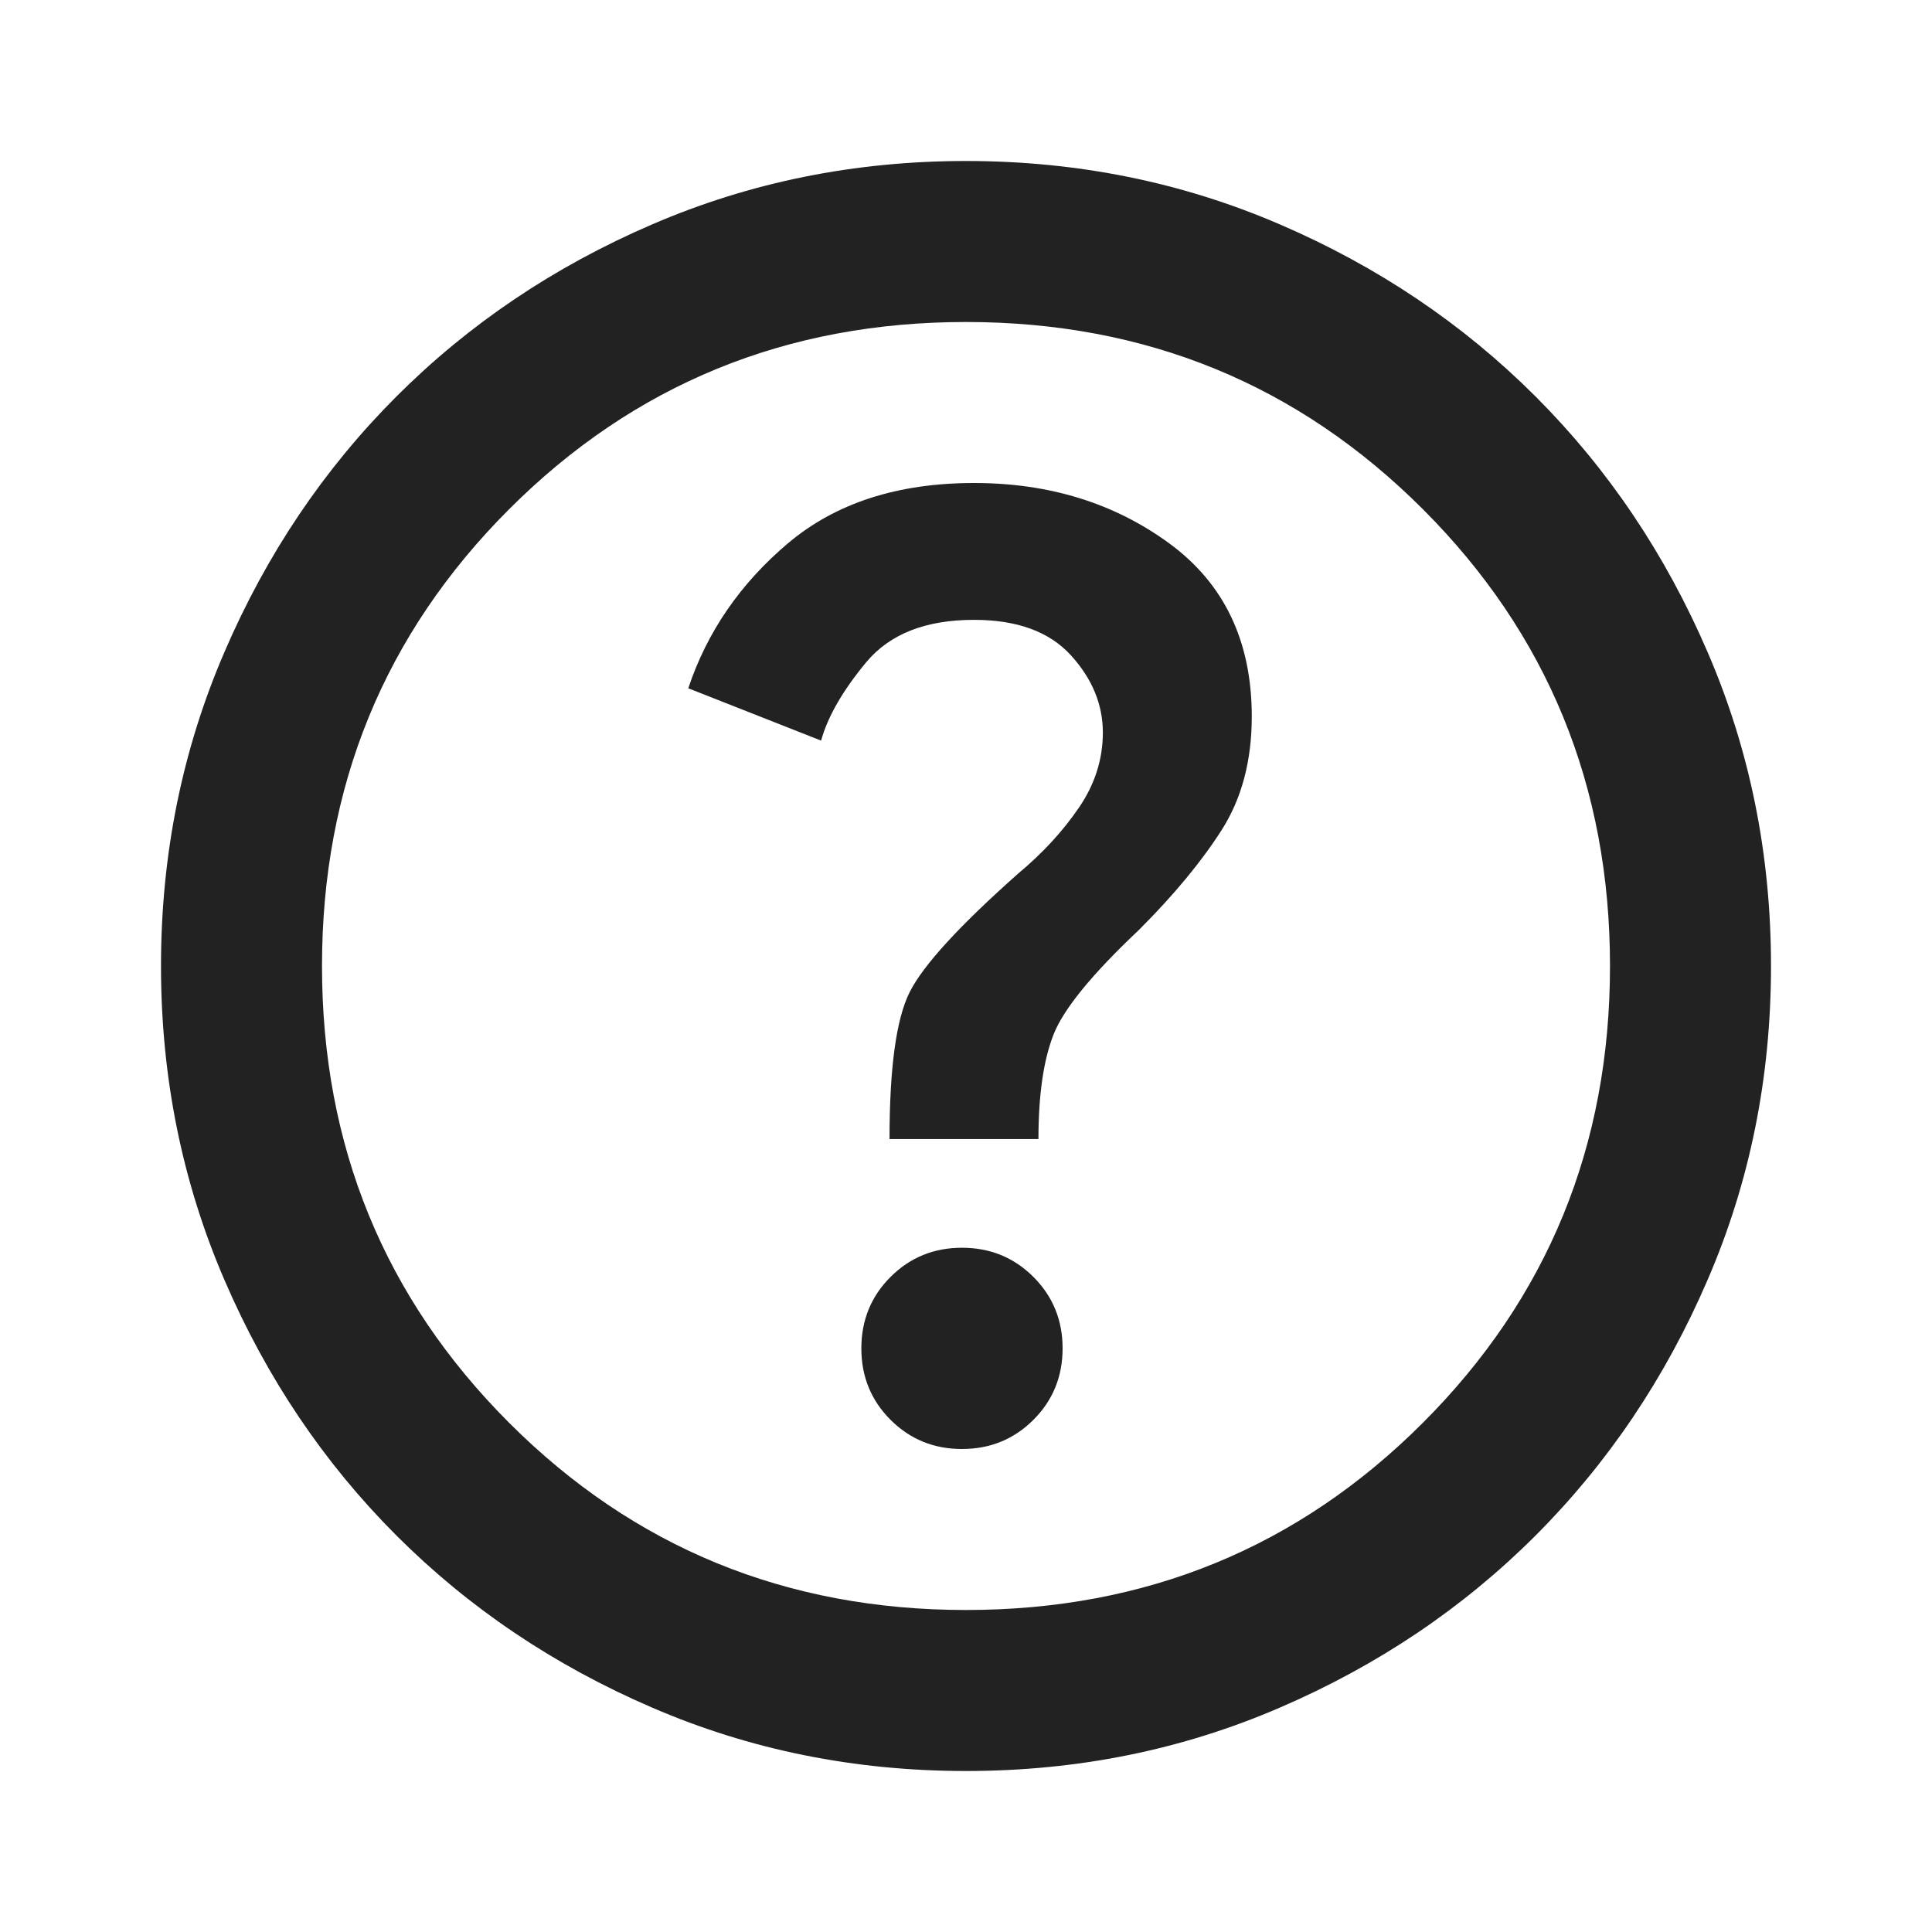
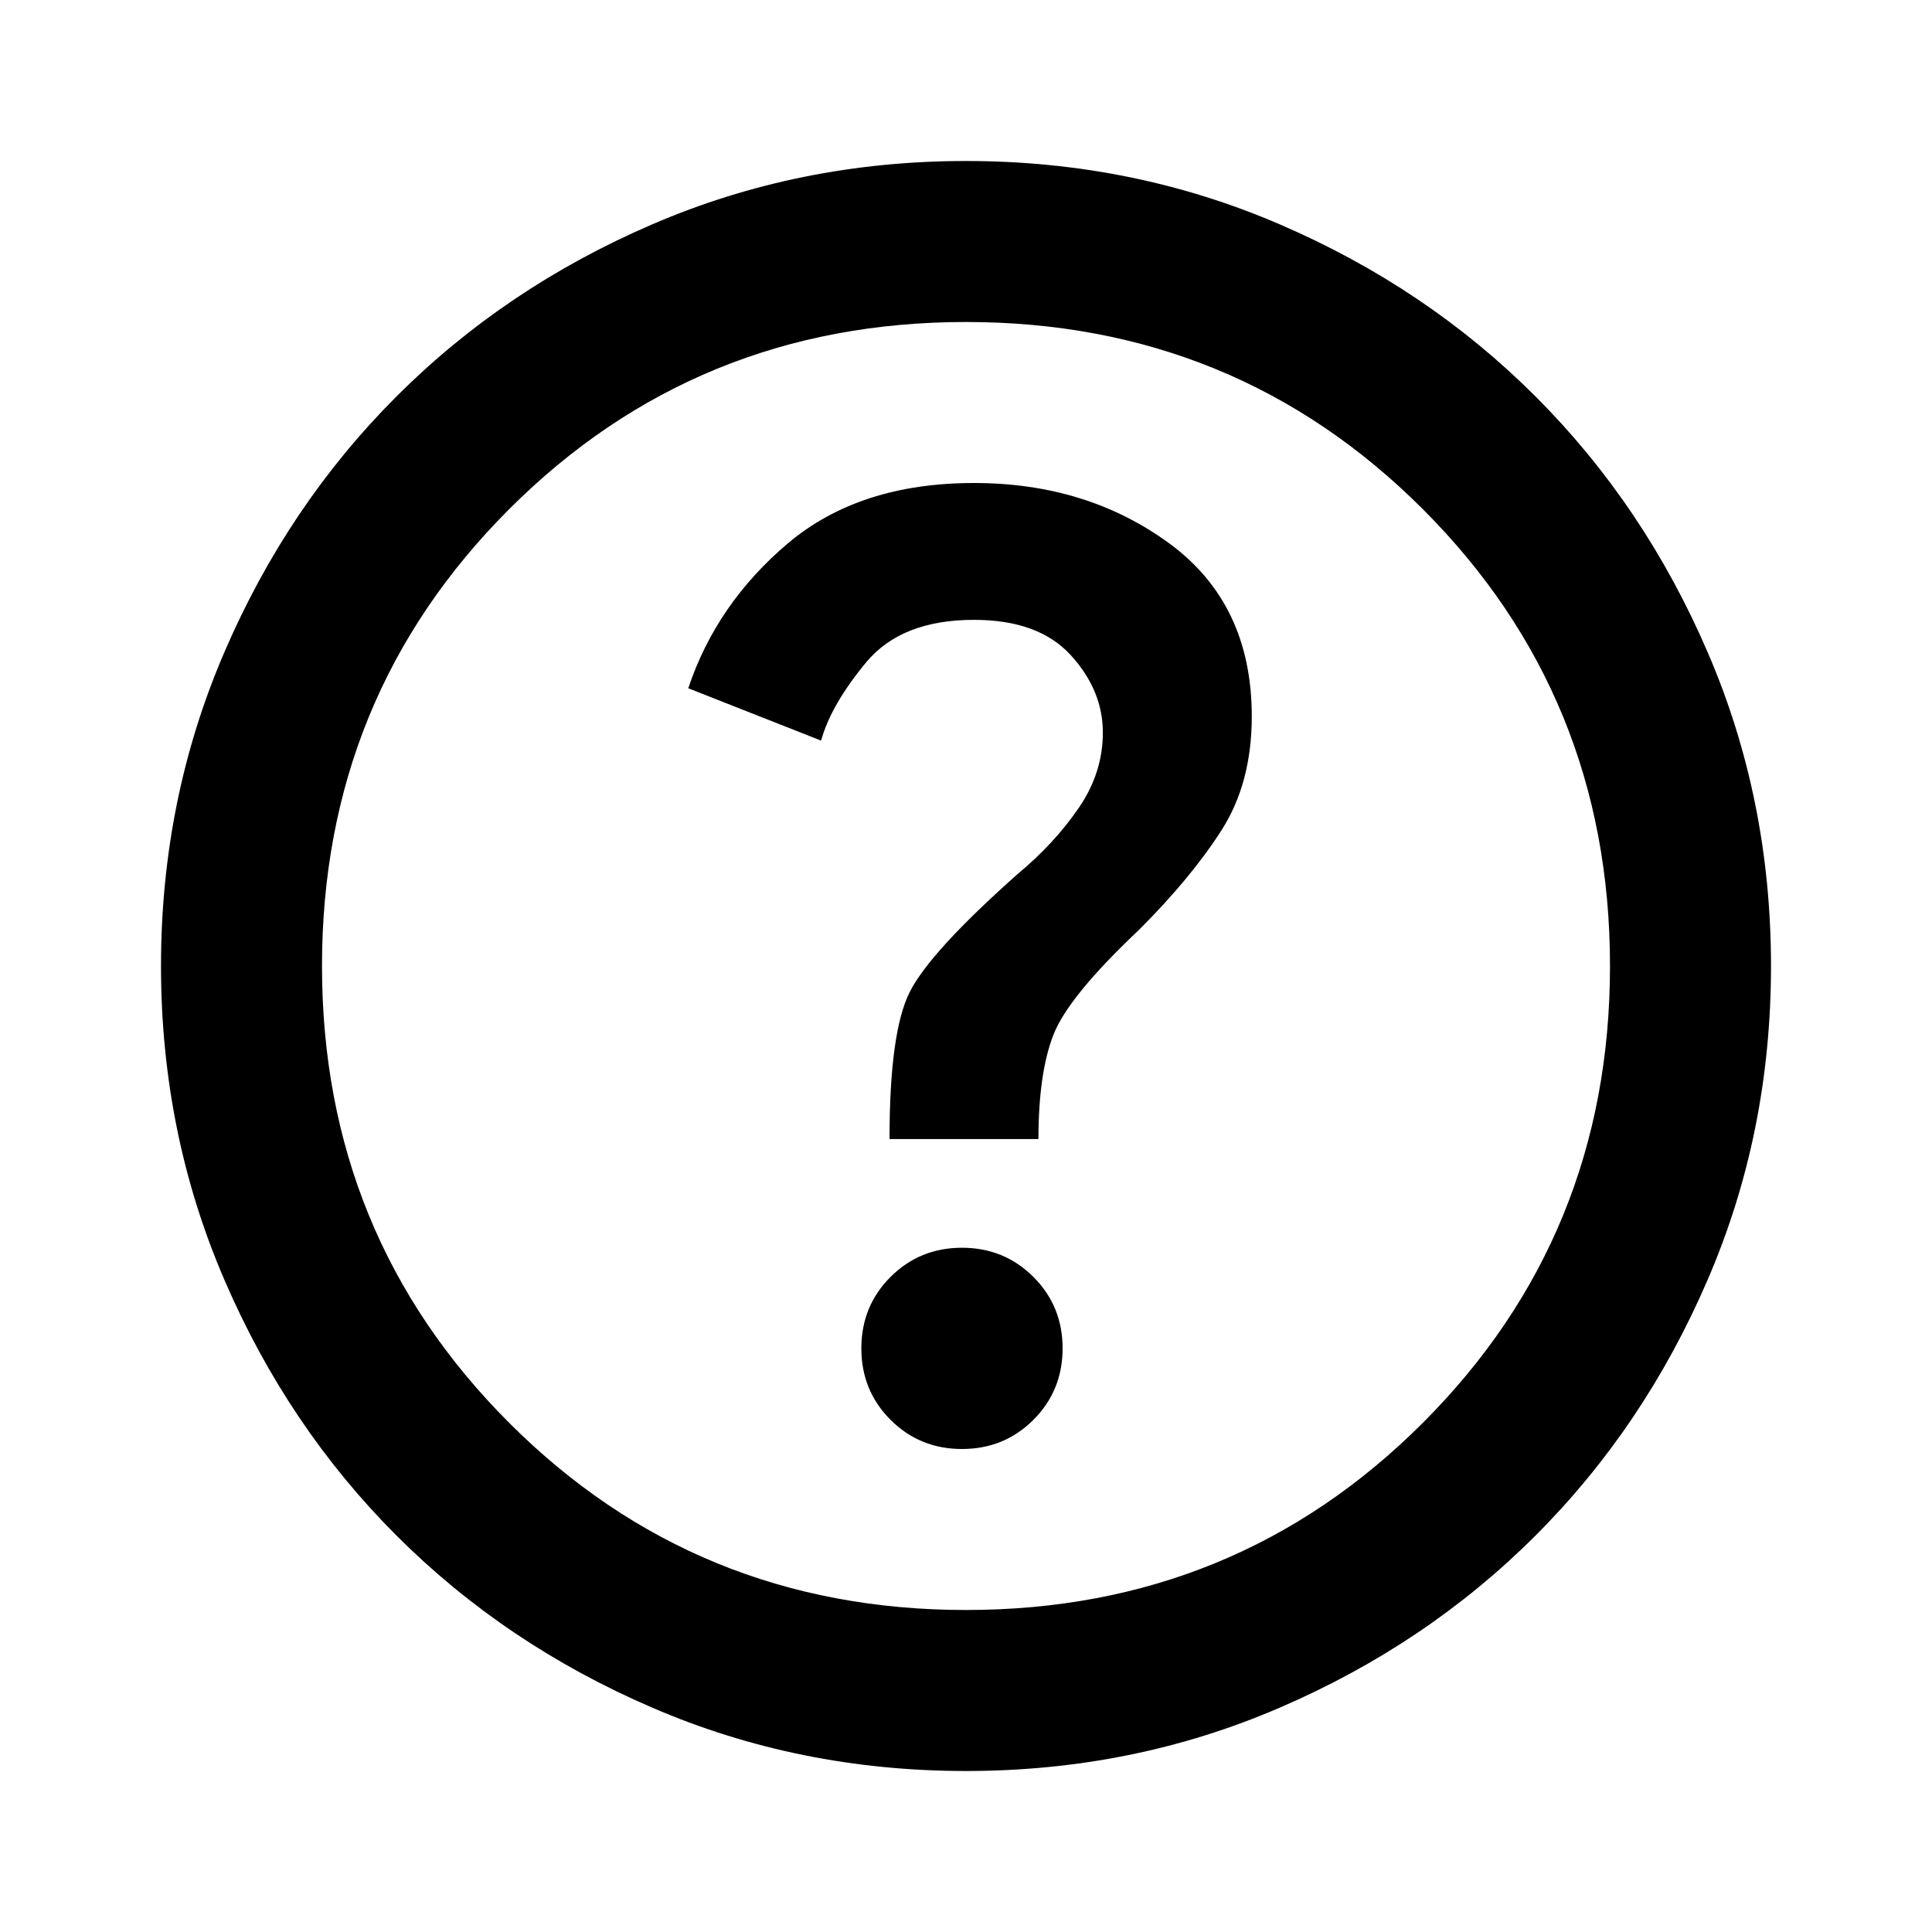
<svg xmlns="http://www.w3.org/2000/svg" width="24" height="24" viewBox="0 0 24 24" fill="none" version="1.1" id="svg1">
  <defs id="defs1" />
  <mask id="mask0_764_6313" style="mask-type:alpha" maskUnits="userSpaceOnUse" x="0" y="0" width="24" height="24">
    <rect width="24" height="24" fill="#FFC107" id="rect1" />
  </mask>
-   <g mask="url(#mask0_764_6313)" id="g1" style="fill:#222222;fill-opacity:1">
-     <path d="M11.95 18C12.3 18 12.596 17.879 12.838 17.637C13.079 17.396 13.2 17.1 13.2 16.75C13.2 16.4 13.079 16.104 12.838 15.863C12.596 15.621 12.3 15.5 11.95 15.5C11.6 15.5 11.304 15.621 11.062 15.863C10.821 16.104 10.7 16.4 10.7 16.75C10.7 17.1 10.821 17.396 11.062 17.637C11.304 17.879 11.6 18 11.95 18ZM11.05 14.15H12.9C12.9 13.6 12.963 13.167 13.088 12.85C13.213 12.533 13.567 12.1 14.15 11.55C14.583 11.117 14.925 10.704 15.175 10.312C15.425 9.921 15.55 9.45 15.55 8.9C15.55 7.967 15.208 7.25 14.525 6.75C13.842 6.25 13.033 6 12.1 6C11.15 6 10.379 6.25 9.787 6.75C9.196 7.25 8.783 7.85 8.55 8.55L10.2 9.2C10.283 8.9 10.471 8.575 10.762 8.225C11.054 7.875 11.5 7.7 12.1 7.7C12.633 7.7 13.033 7.846 13.3 8.137C13.567 8.429 13.7 8.75 13.7 9.1C13.7 9.433 13.6 9.746 13.4 10.037C13.2 10.329 12.95 10.6 12.65 10.85C11.917 11.5 11.467 11.992 11.3 12.325C11.133 12.658 11.05 13.267 11.05 14.15ZM12 22C10.617 22 9.317 21.738 8.1 21.212C6.883 20.688 5.825 19.975 4.925 19.075C4.025 18.175 3.312 17.117 2.788 15.9C2.263 14.683 2 13.383 2 12C2 10.617 2.263 9.317 2.788 8.1C3.312 6.883 4.025 5.825 4.925 4.925C5.825 4.025 6.883 3.312 8.1 2.788C9.317 2.263 10.617 2 12 2C13.383 2 14.683 2.263 15.9 2.788C17.117 3.312 18.175 4.025 19.075 4.925C19.975 5.825 20.688 6.883 21.212 8.1C21.738 9.317 22 10.617 22 12C22 13.383 21.738 14.683 21.212 15.9C20.688 17.117 19.975 18.175 19.075 19.075C18.175 19.975 17.117 20.688 15.9 21.212C14.683 21.738 13.383 22 12 22ZM12 20C14.233 20 16.125 19.225 17.675 17.675C19.225 16.125 20 14.233 20 12C20 9.767 19.225 7.875 17.675 6.325C16.125 4.775 14.233 4 12 4C9.767 4 7.875 4.775 6.325 6.325C4.775 7.875 4 9.767 4 12C4 14.233 4.775 16.125 6.325 17.675C7.875 19.225 9.767 20 12 20Z" fill="#FFC107" id="path1" style="fill:#222222;fill-opacity:1" />
+   <g mask="url(#mask0_764_6313)" id="g1" style="fill:currentColor;fill-opacity:1">
+     <path d="M11.95 18C12.3 18 12.596 17.879 12.838 17.637C13.079 17.396 13.2 17.1 13.2 16.75C13.2 16.4 13.079 16.104 12.838 15.863C12.596 15.621 12.3 15.5 11.95 15.5C11.6 15.5 11.304 15.621 11.062 15.863C10.821 16.104 10.7 16.4 10.7 16.75C10.7 17.1 10.821 17.396 11.062 17.637C11.304 17.879 11.6 18 11.95 18ZM11.05 14.15H12.9C12.9 13.6 12.963 13.167 13.088 12.85C13.213 12.533 13.567 12.1 14.15 11.55C14.583 11.117 14.925 10.704 15.175 10.312C15.425 9.921 15.55 9.45 15.55 8.9C15.55 7.967 15.208 7.25 14.525 6.75C13.842 6.25 13.033 6 12.1 6C11.15 6 10.379 6.25 9.787 6.75C9.196 7.25 8.783 7.85 8.55 8.55L10.2 9.2C10.283 8.9 10.471 8.575 10.762 8.225C11.054 7.875 11.5 7.7 12.1 7.7C12.633 7.7 13.033 7.846 13.3 8.137C13.567 8.429 13.7 8.75 13.7 9.1C13.7 9.433 13.6 9.746 13.4 10.037C13.2 10.329 12.95 10.6 12.65 10.85C11.917 11.5 11.467 11.992 11.3 12.325C11.133 12.658 11.05 13.267 11.05 14.15ZM12 22C10.617 22 9.317 21.738 8.1 21.212C6.883 20.688 5.825 19.975 4.925 19.075C4.025 18.175 3.312 17.117 2.788 15.9C2.263 14.683 2 13.383 2 12C2 10.617 2.263 9.317 2.788 8.1C3.312 6.883 4.025 5.825 4.925 4.925C5.825 4.025 6.883 3.312 8.1 2.788C9.317 2.263 10.617 2 12 2C13.383 2 14.683 2.263 15.9 2.788C17.117 3.312 18.175 4.025 19.075 4.925C19.975 5.825 20.688 6.883 21.212 8.1C21.738 9.317 22 10.617 22 12C22 13.383 21.738 14.683 21.212 15.9C20.688 17.117 19.975 18.175 19.075 19.075C18.175 19.975 17.117 20.688 15.9 21.212C14.683 21.738 13.383 22 12 22ZM12 20C14.233 20 16.125 19.225 17.675 17.675C19.225 16.125 20 14.233 20 12C20 9.767 19.225 7.875 17.675 6.325C16.125 4.775 14.233 4 12 4C9.767 4 7.875 4.775 6.325 6.325C4.775 7.875 4 9.767 4 12C4 14.233 4.775 16.125 6.325 17.675C7.875 19.225 9.767 20 12 20Z" fill="currentColor" id="path1" style="fill:currentColor;fill-opacity:1" />
  </g>
</svg>
